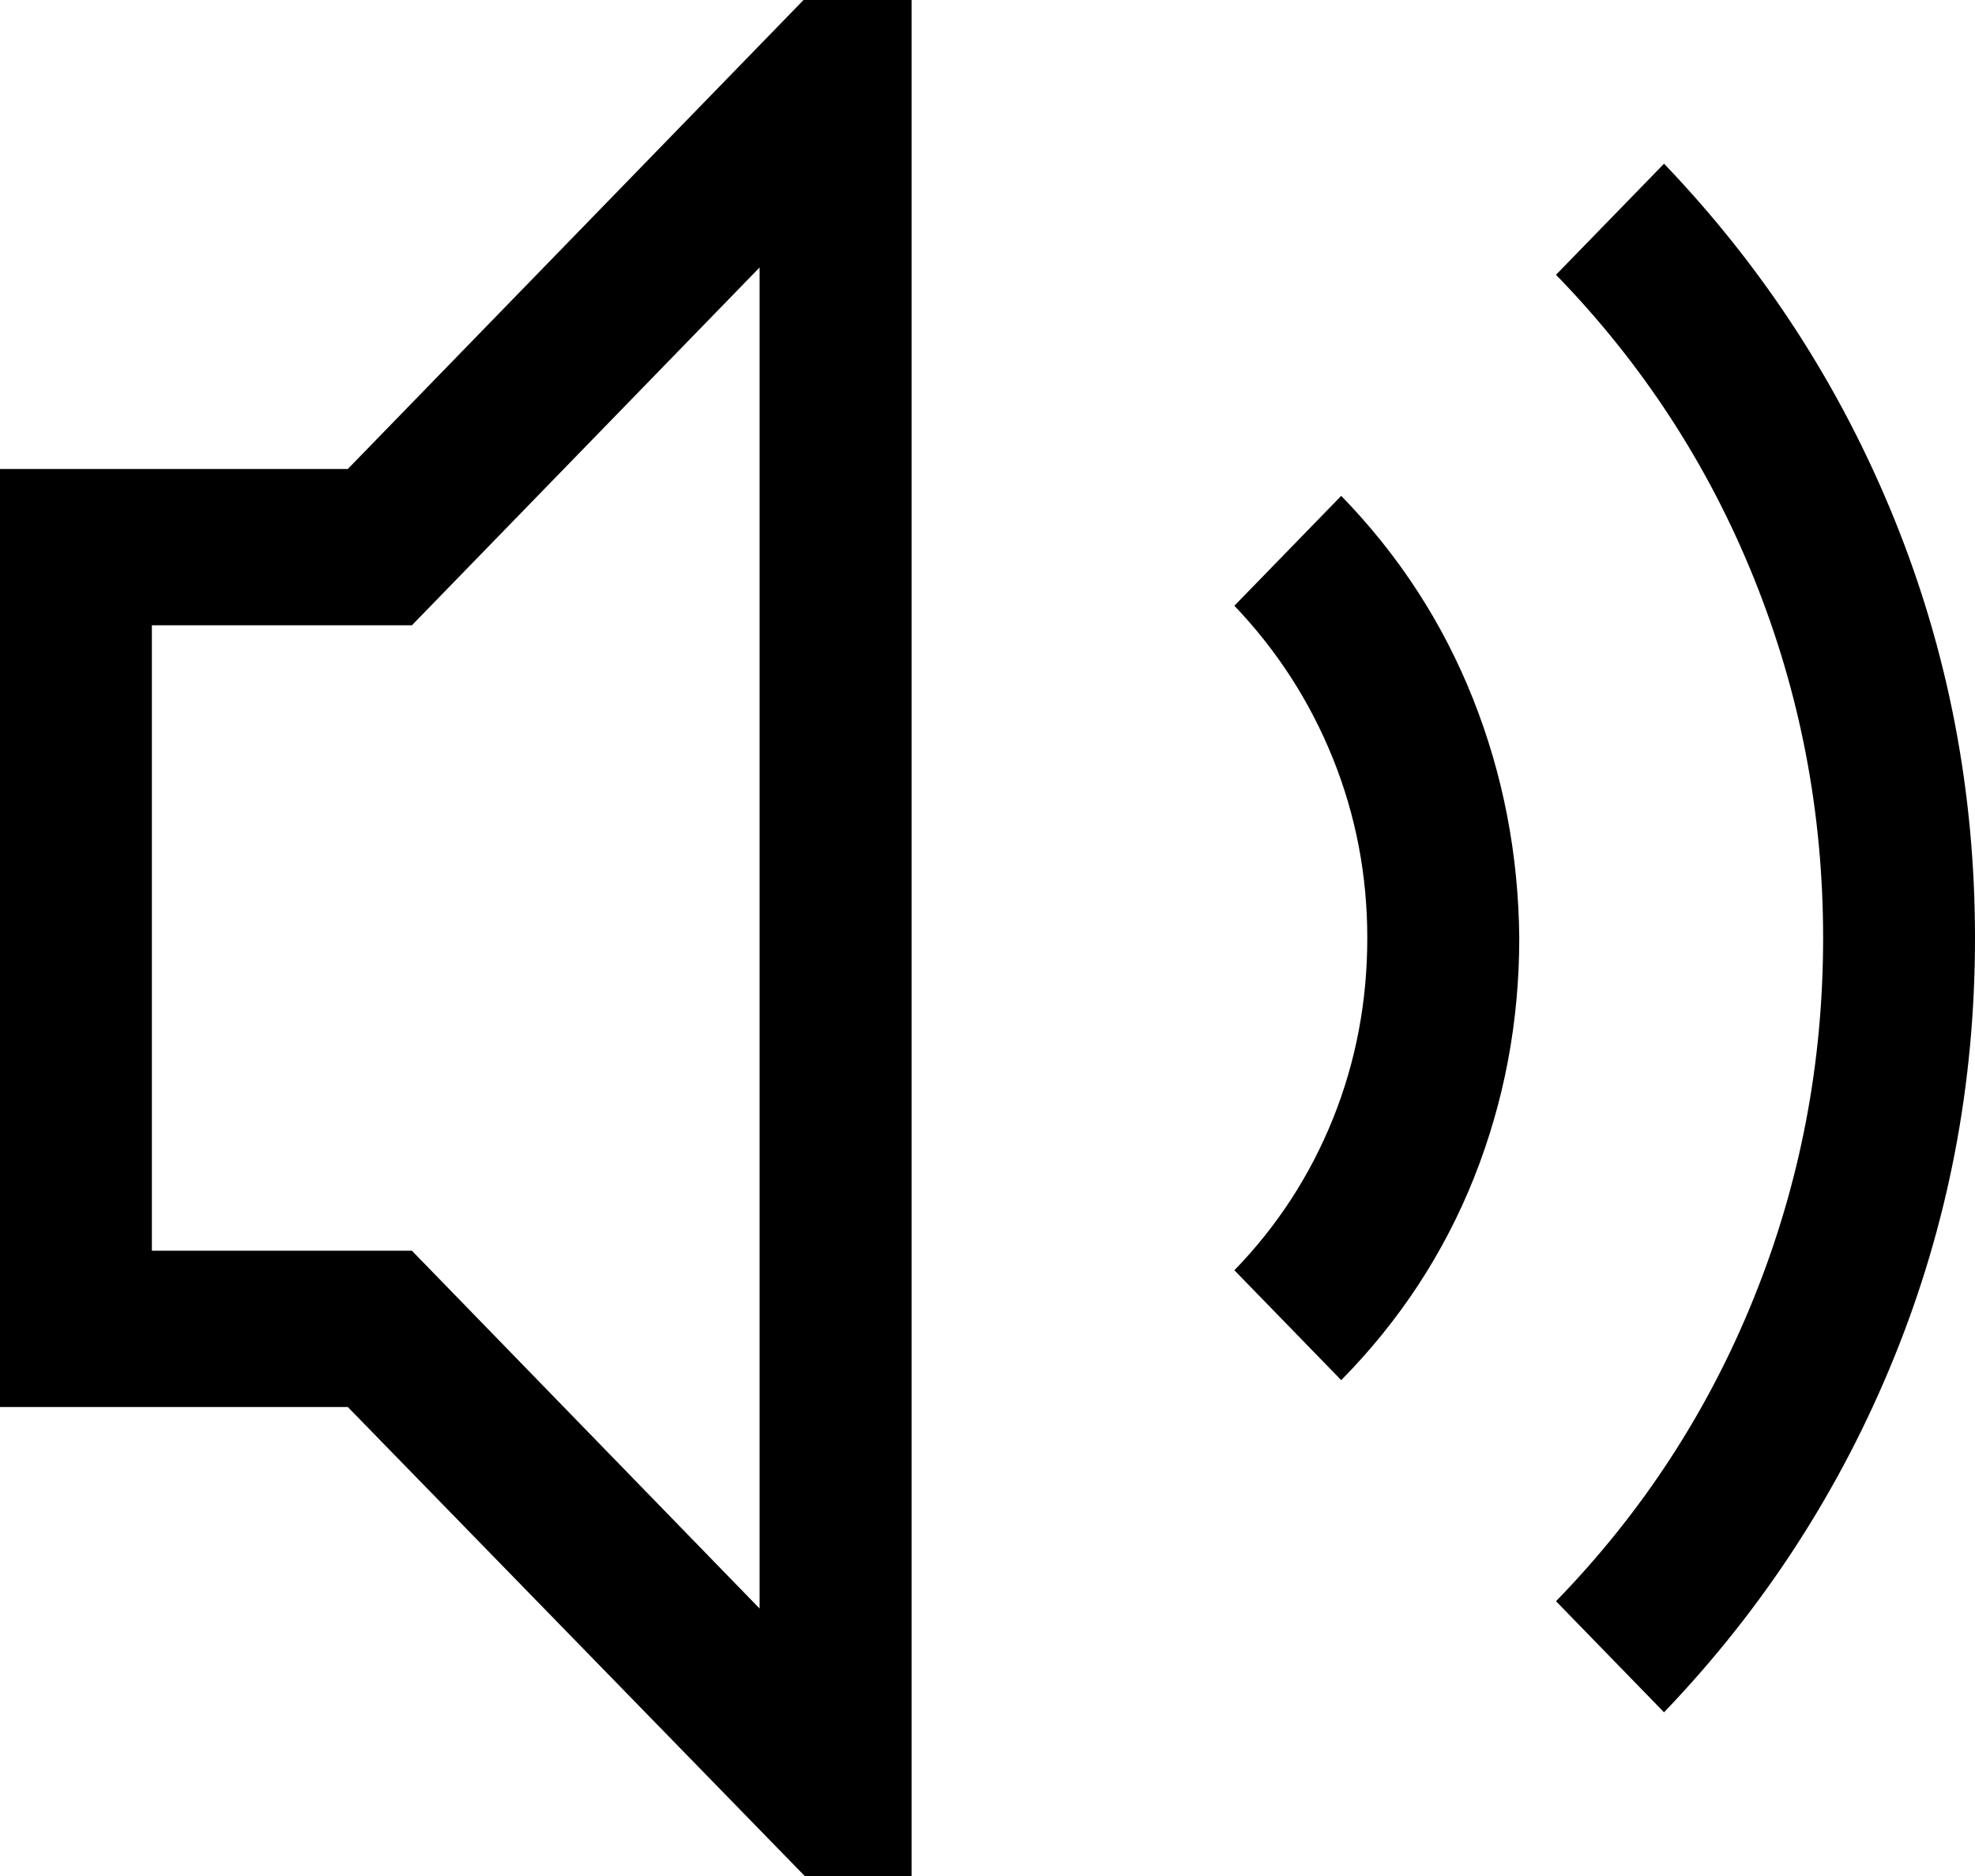
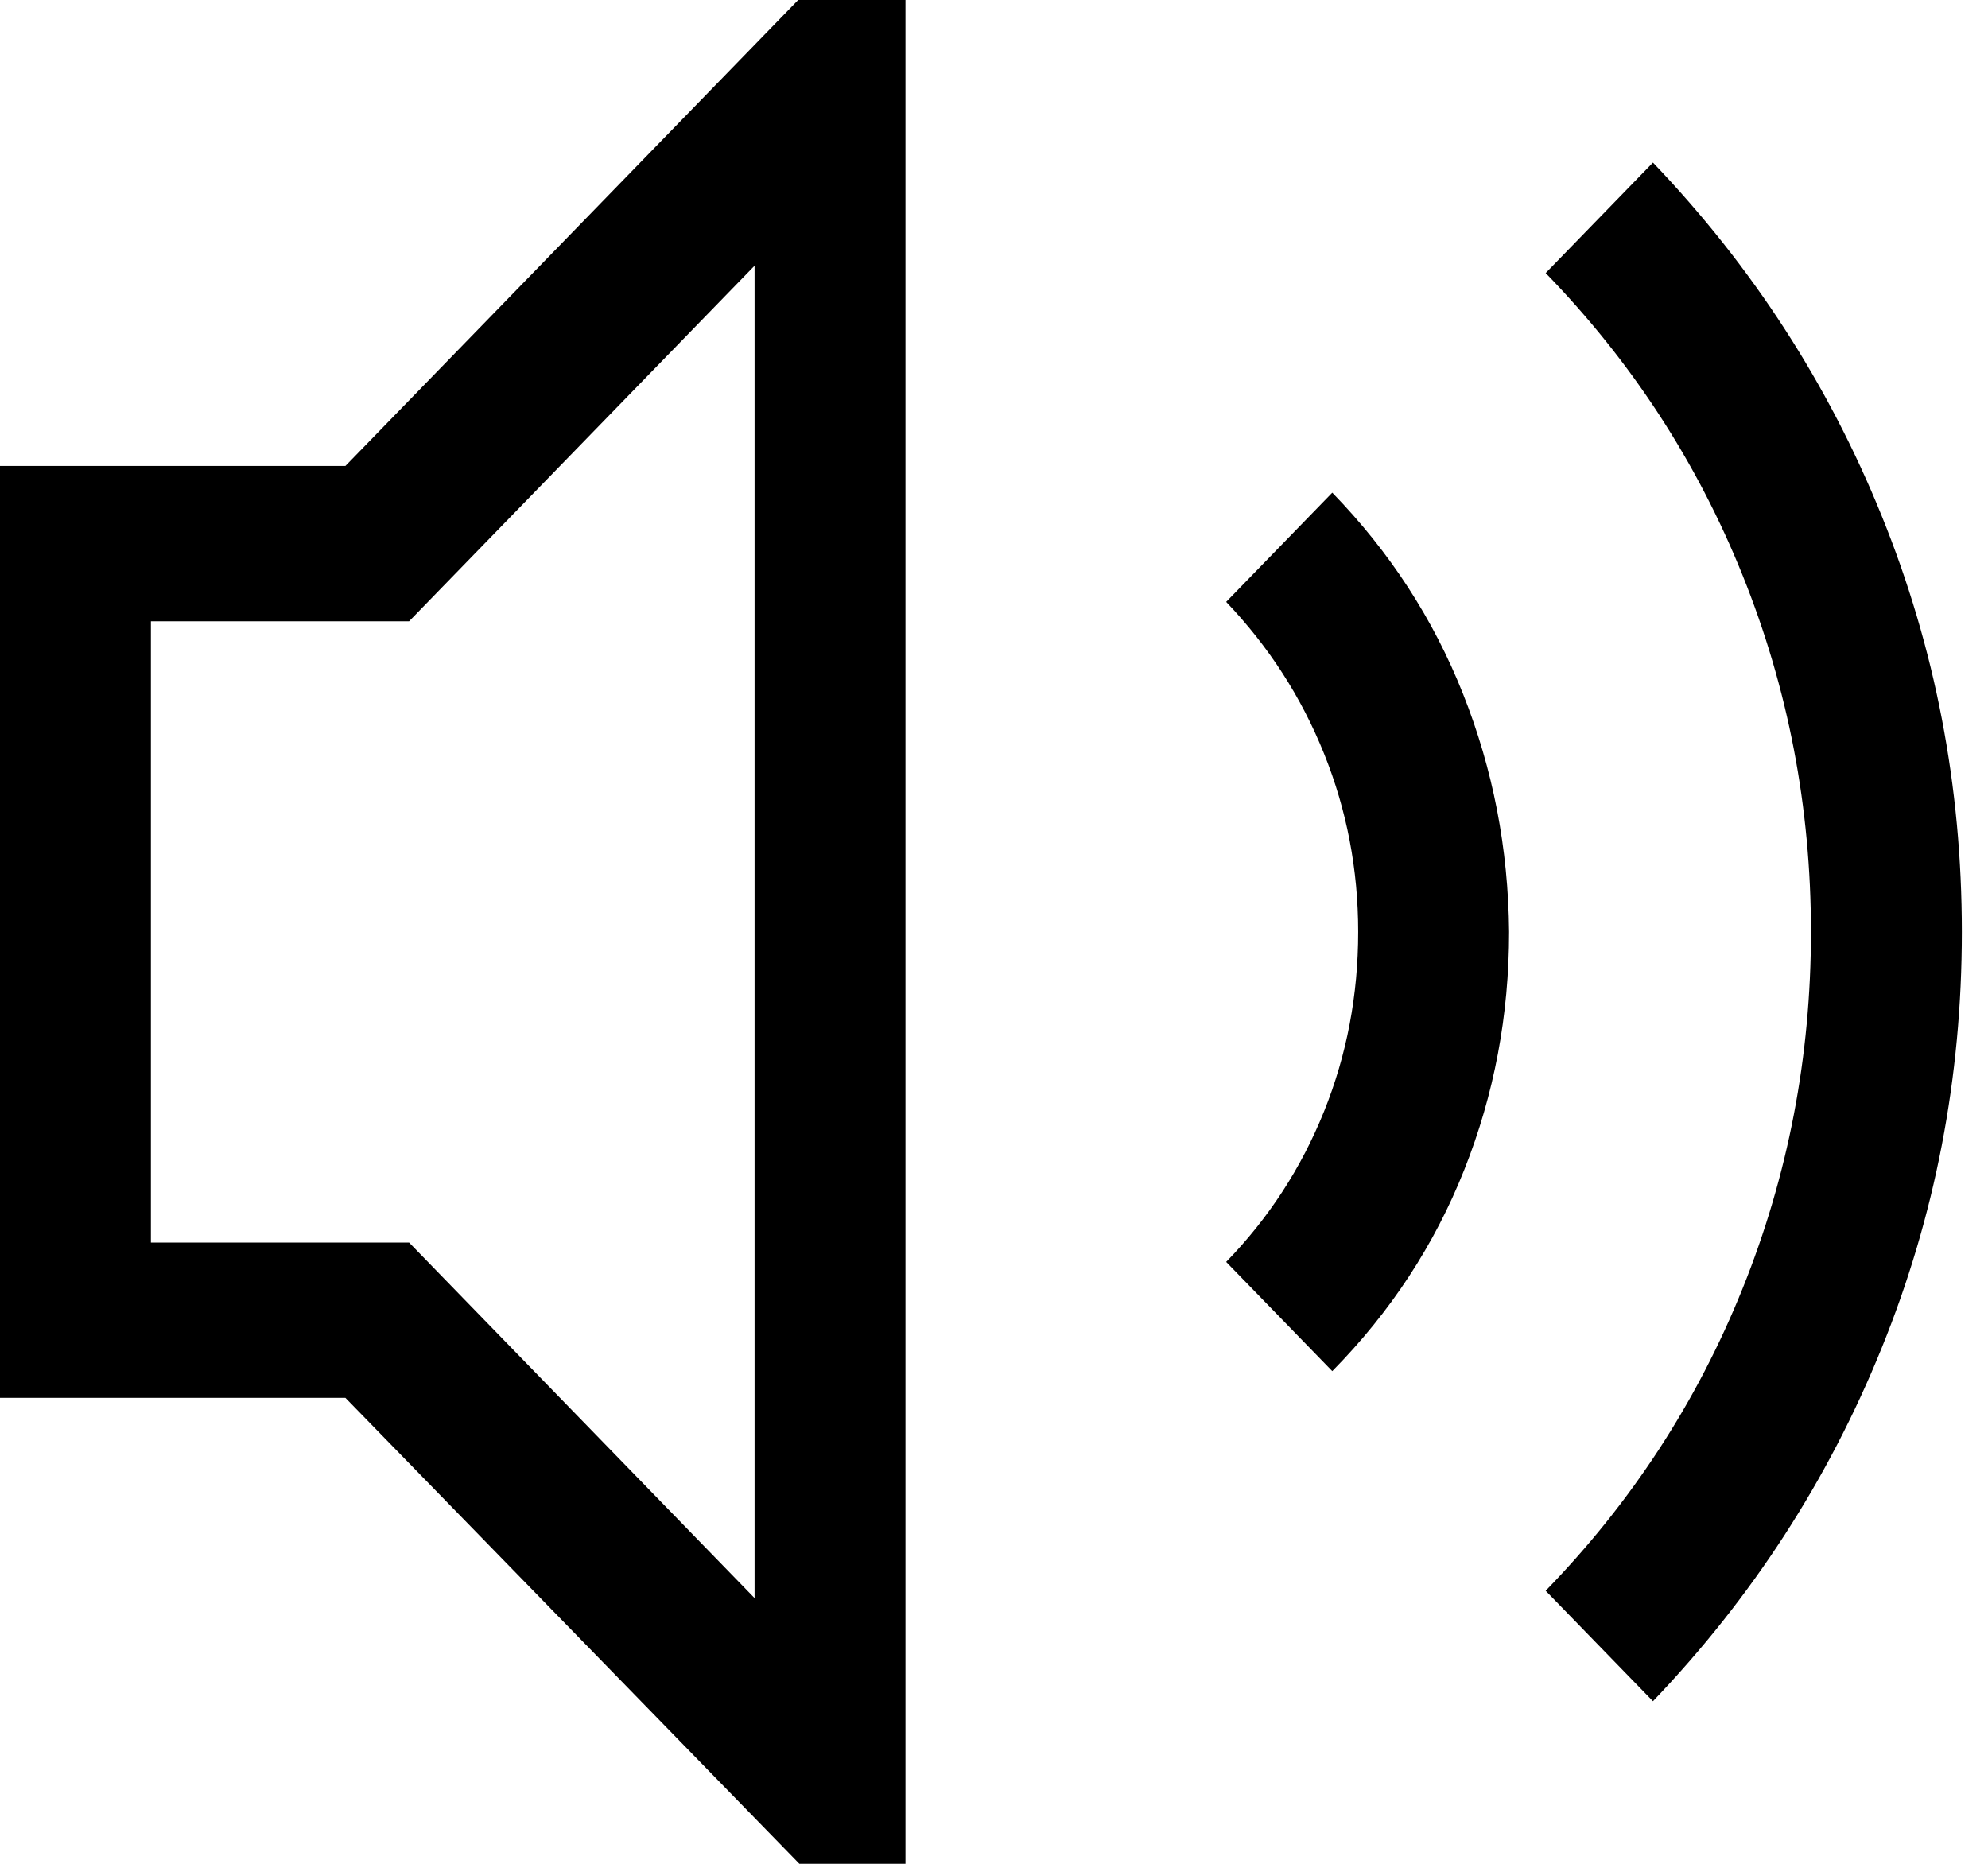
- <svg xmlns="http://www.w3.org/2000/svg" width="20" height="19" viewBox="0 0 20 19" fill="none">
-   <path d="M16.851 1.658C17.861 2.713 18.638 3.913 19.183 5.257C19.728 6.601 20 8.016 20 9.5C20 10.984 19.728 12.399 19.183 13.743C18.638 15.087 17.861 16.287 16.851 17.342L15.757 16.217C16.631 15.318 17.3 14.291 17.764 13.137C18.229 11.982 18.462 10.77 18.462 9.5C18.462 8.23 18.229 7.018 17.764 5.863C17.3 4.709 16.631 3.682 15.757 2.783L16.851 1.658ZM13.582 5.022C14.167 5.624 14.611 6.309 14.916 7.076C15.22 7.842 15.377 8.651 15.385 9.5C15.385 10.349 15.232 11.158 14.928 11.925C14.623 12.691 14.175 13.376 13.582 13.978L12.5 12.865C12.933 12.419 13.265 11.908 13.498 11.331C13.73 10.754 13.846 10.143 13.846 9.5C13.846 8.865 13.73 8.259 13.498 7.682C13.265 7.104 12.933 6.589 12.5 6.135L13.582 5.022ZM8.137 0H9.231V19H8.149L3.522 14.25H0V4.75H3.522L8.137 0ZM7.692 2.709L4.171 6.333H1.538V12.667H4.171L7.692 16.291V2.709Z" fill="black" />
+ <svg xmlns="http://www.w3.org/2000/svg" width="32" height="30" viewBox="0 0 32 30" fill="none">
+   <path d="M26.607 2.617C28.201 4.284 29.428 6.178 30.288 8.301C31.149 10.423 31.579 12.656 31.579 15C31.579 17.344 31.149 19.577 30.288 21.699C29.428 23.822 28.201 25.716 26.607 27.383L24.88 25.605C26.259 24.186 27.315 22.565 28.049 20.742C28.783 18.919 29.15 17.005 29.15 15C29.15 12.995 28.783 11.081 28.049 9.258C27.315 7.435 26.259 5.814 24.88 4.395L26.607 2.617ZM21.445 7.93C22.368 8.88 23.071 9.961 23.551 11.172C24.032 12.383 24.279 13.659 24.291 15C24.291 16.341 24.051 17.617 23.57 18.828C23.09 20.039 22.381 21.12 21.445 22.07L19.737 20.312C20.42 19.609 20.945 18.802 21.312 17.891C21.679 16.979 21.862 16.016 21.862 15C21.862 13.997 21.679 13.04 21.312 12.129C20.945 11.217 20.42 10.404 19.737 9.688L21.445 7.93ZM12.848 0H14.575V30H12.867L5.56 22.5H0V7.5H5.56L12.848 0ZM12.146 4.277L6.585 10H2.429V20H6.585L12.146 25.723V4.277Z" fill="black" />
</svg>
